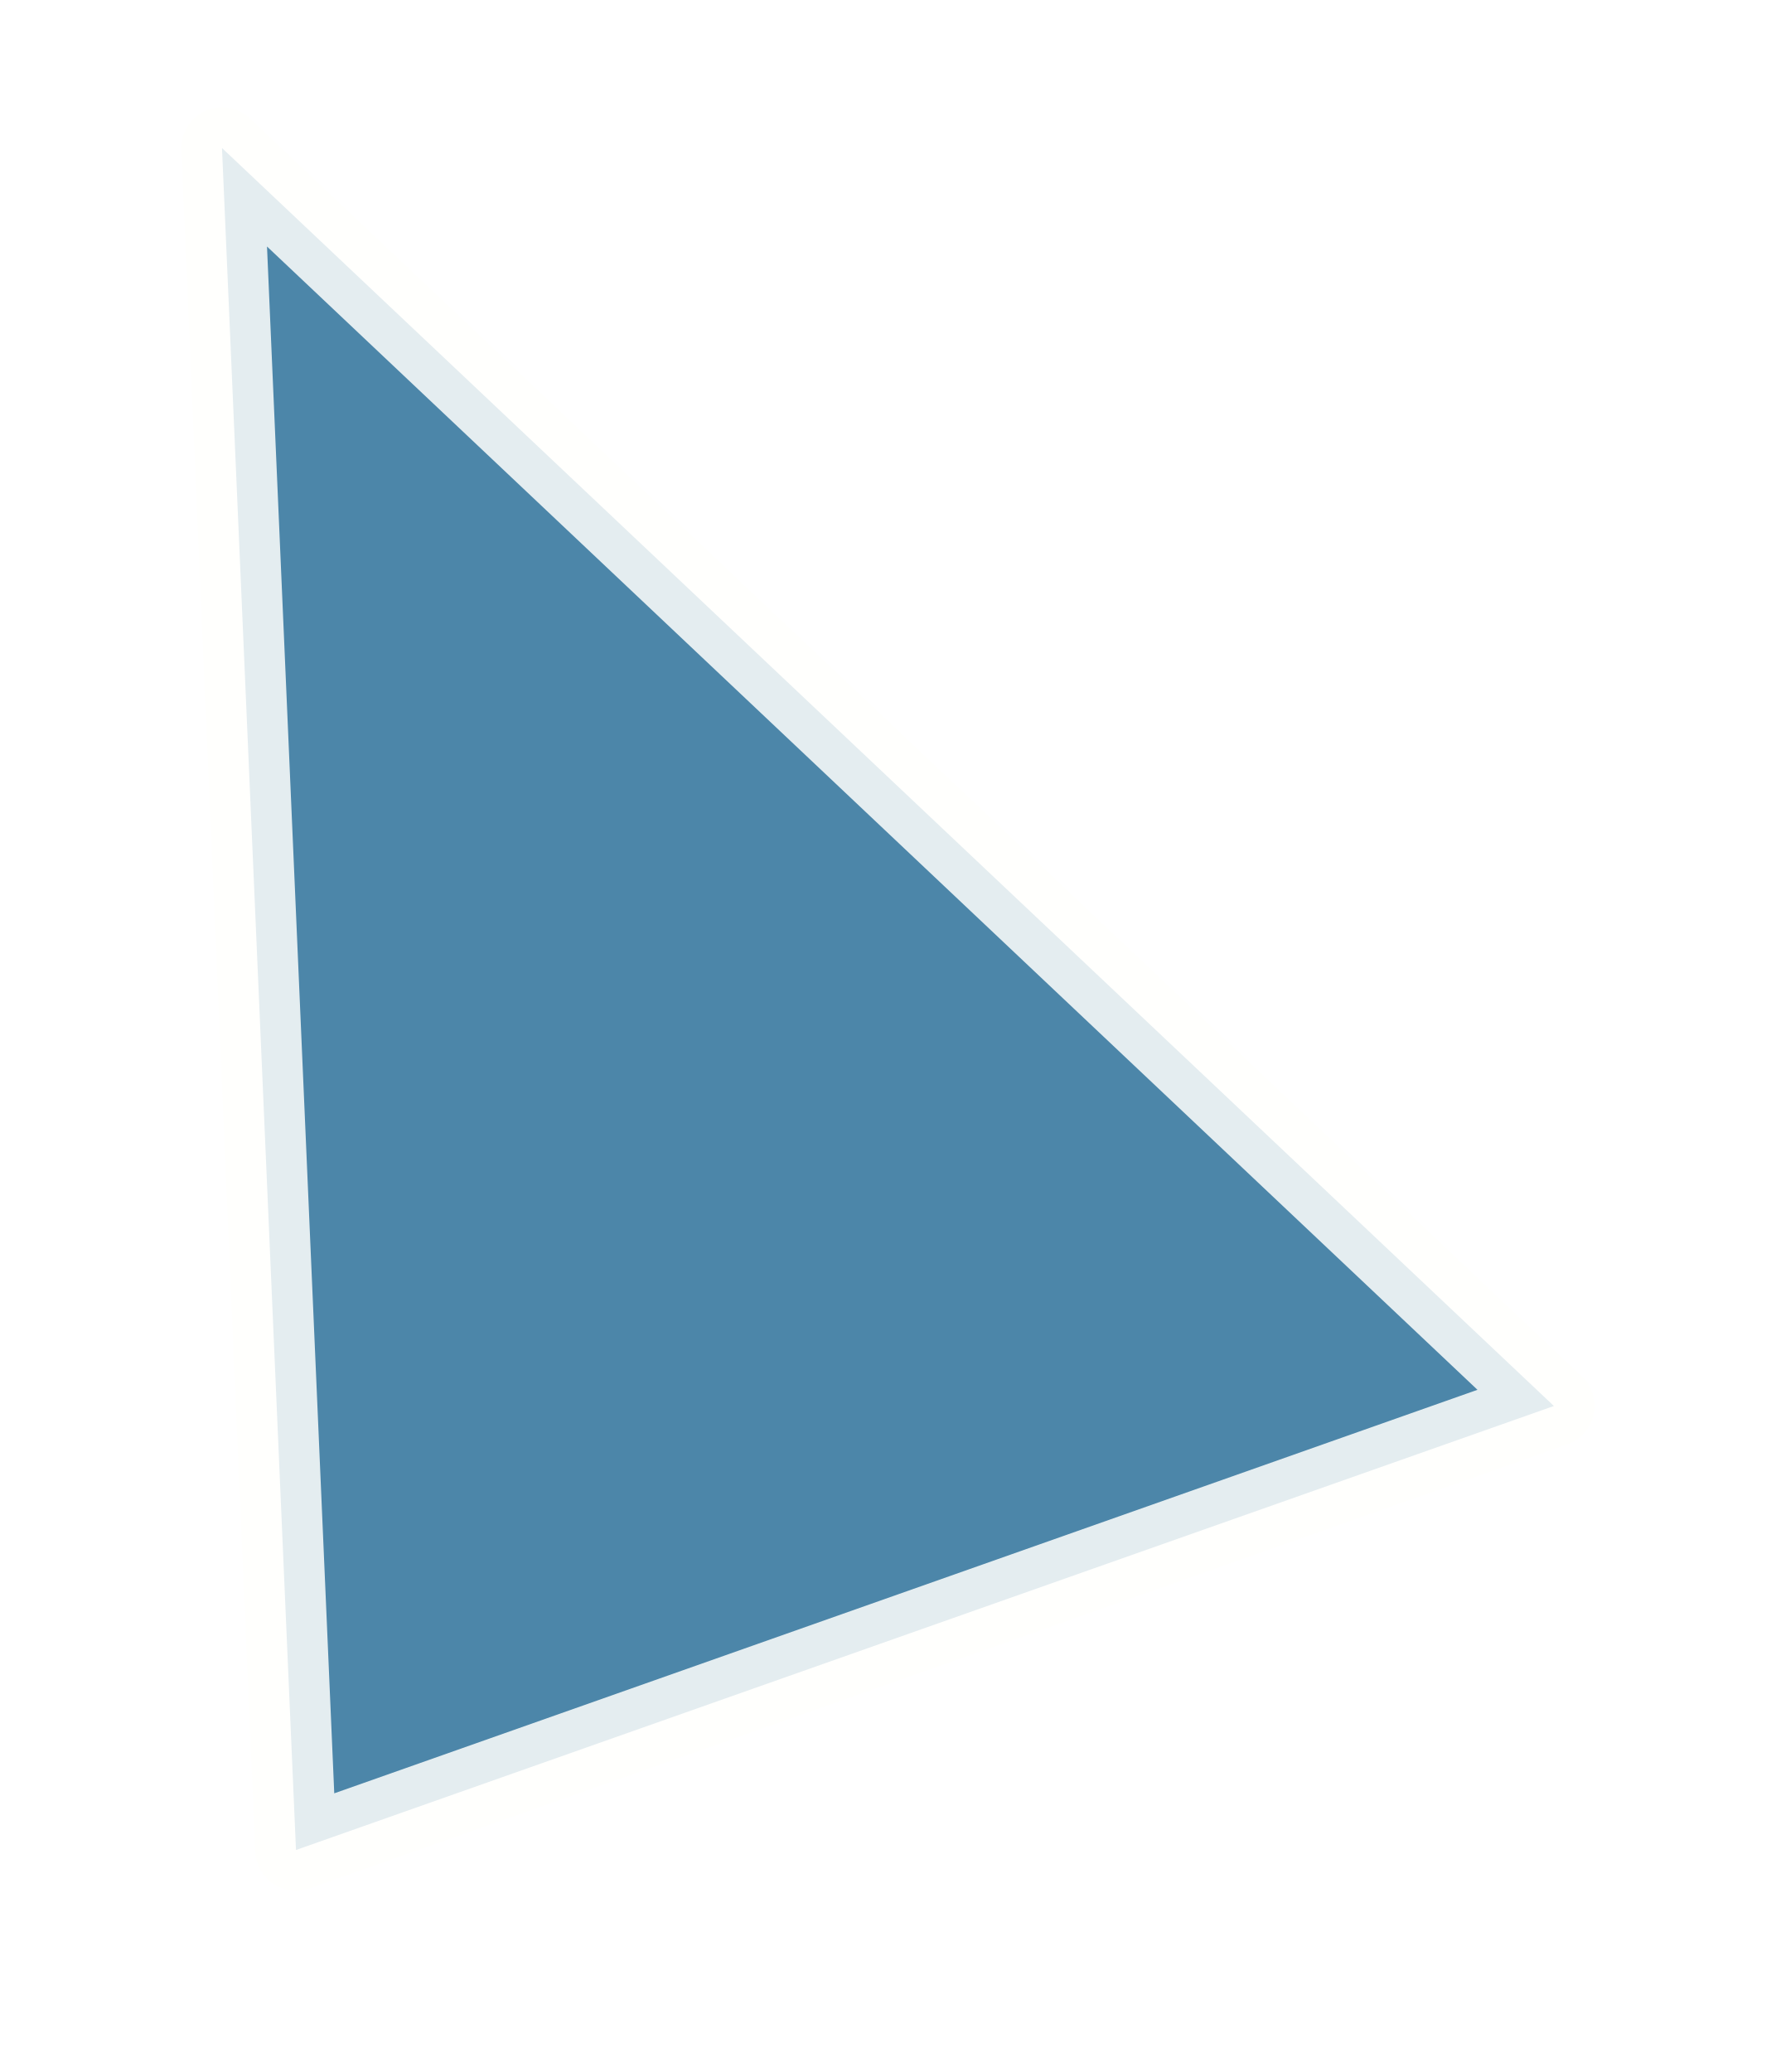
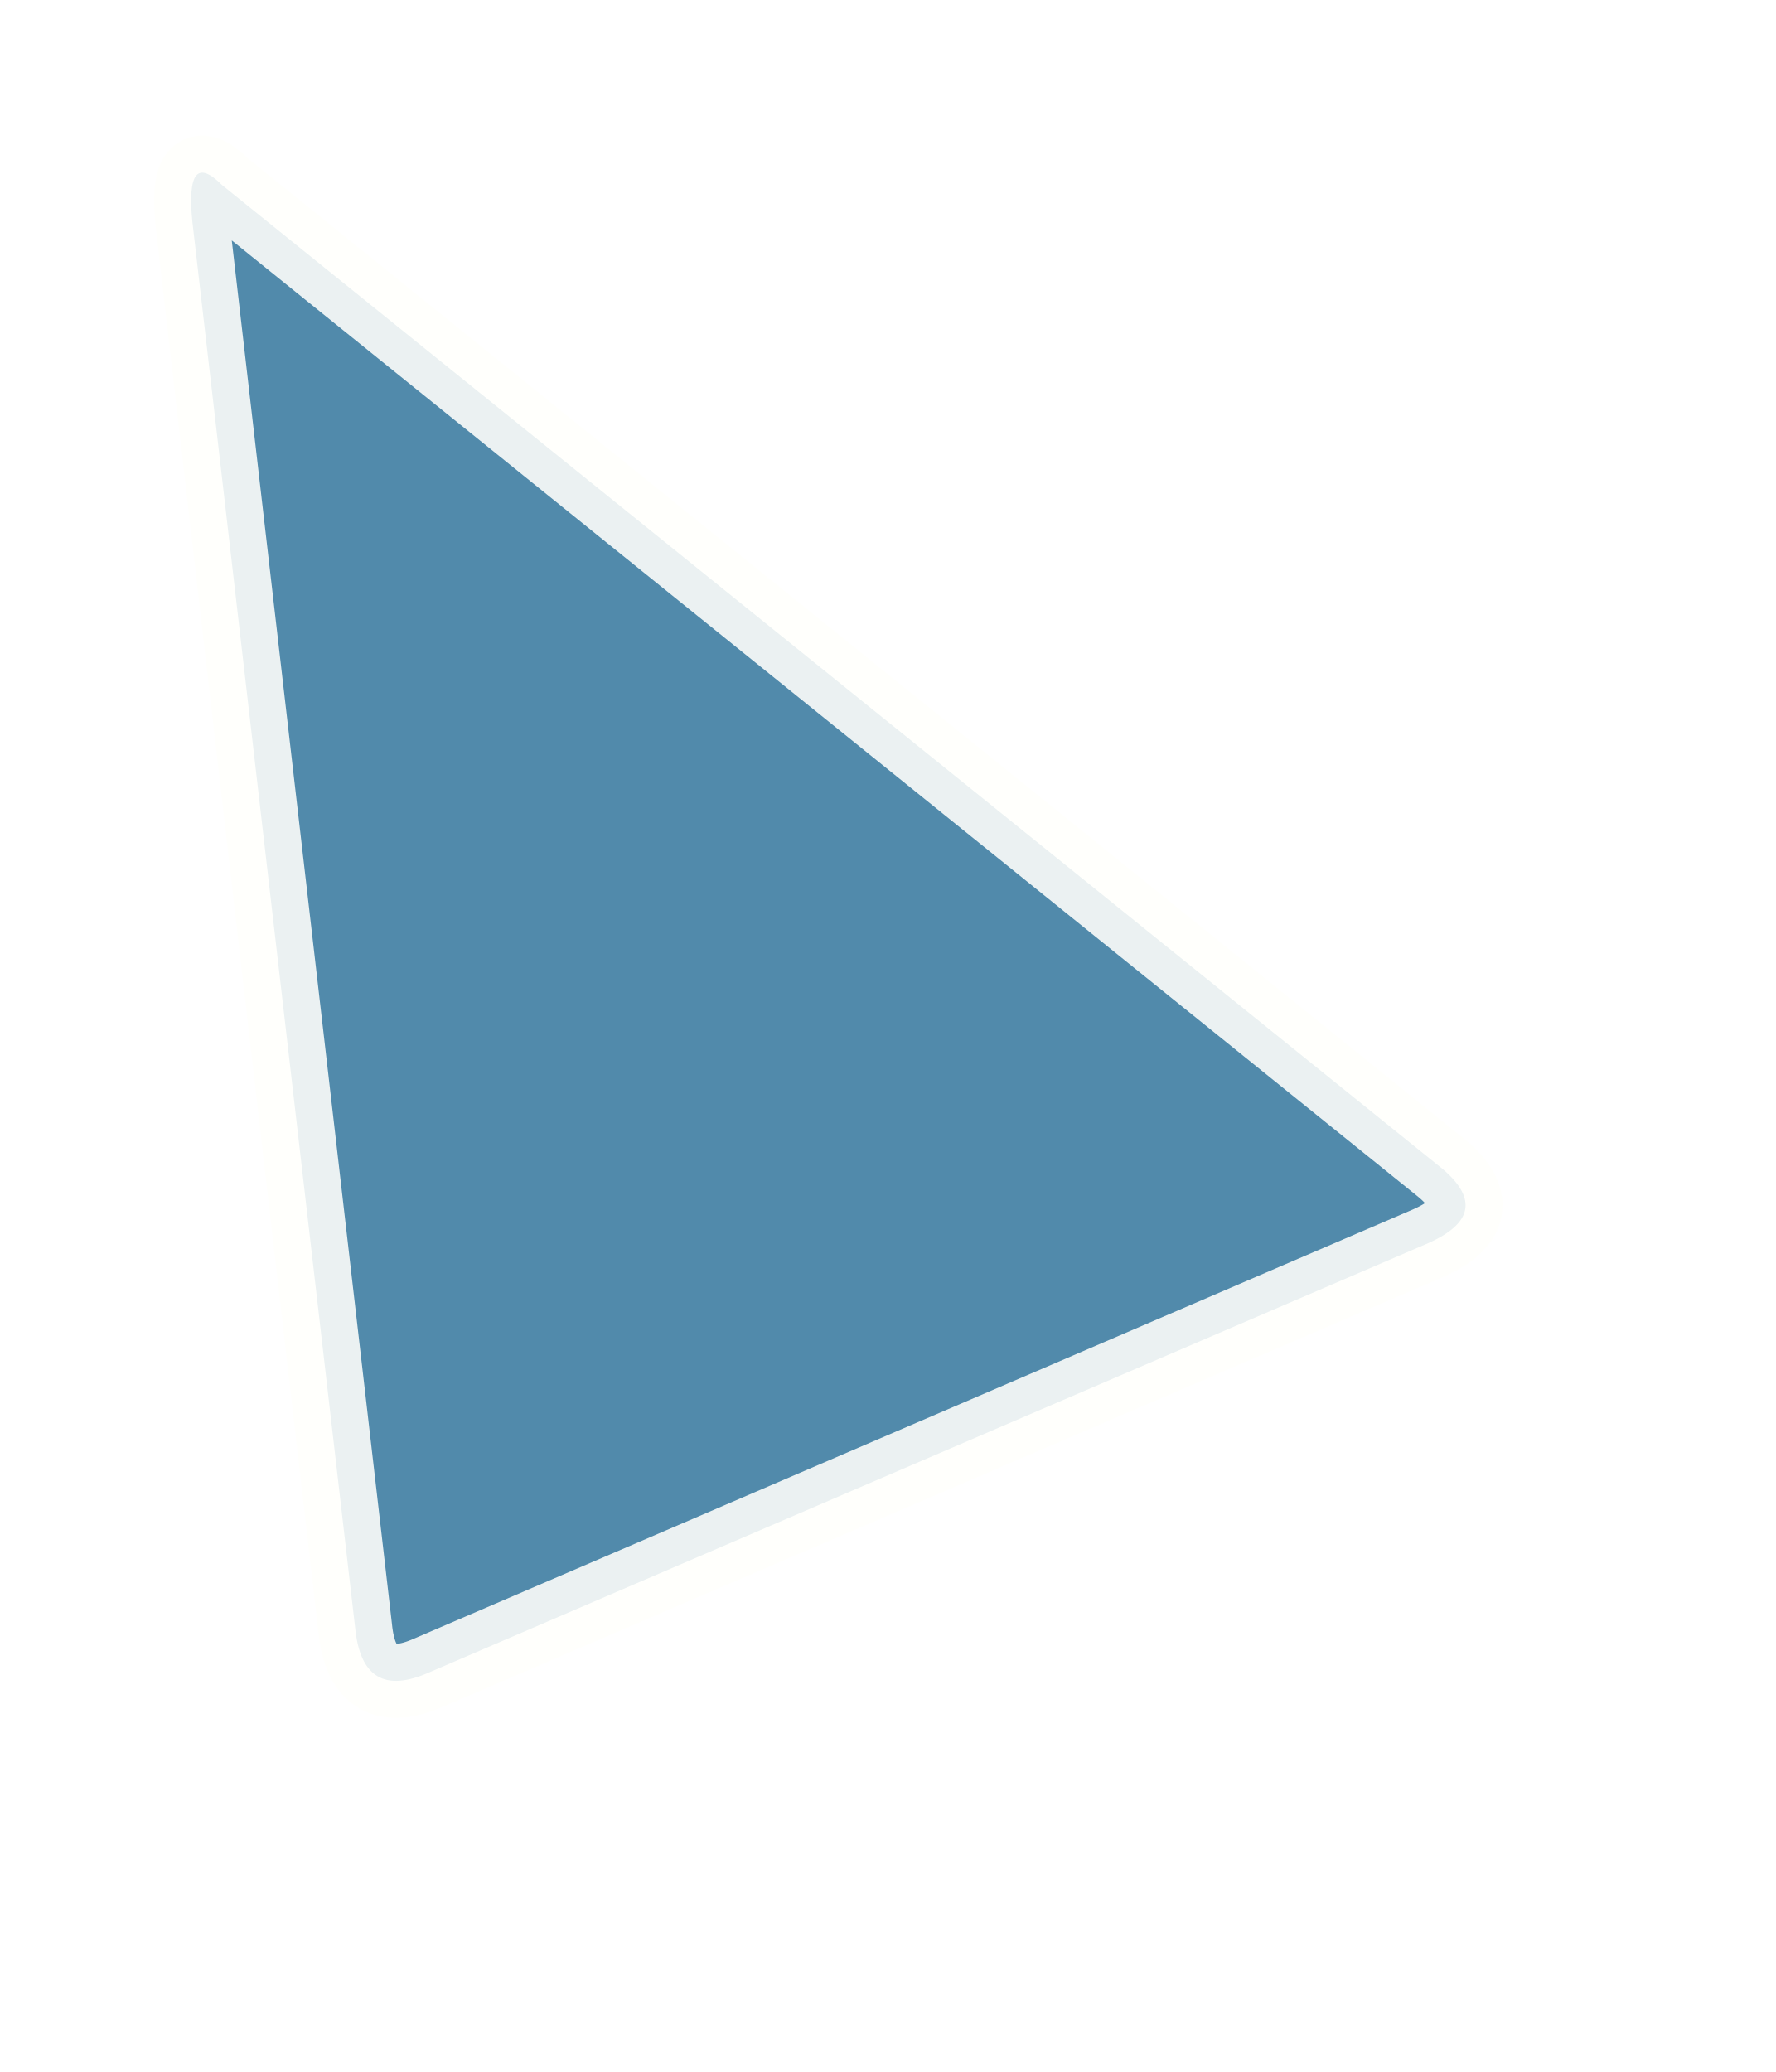
<svg xmlns="http://www.w3.org/2000/svg" width="24" height="28" viewBox="0 0 24 28">
-   <path d="M3 2L21 19L4 25Z" fill="#2B7099" fill-opacity=".84" stroke="#fffffc" stroke-opacity=".85" stroke-width="1.1" stroke-linejoin="round" />
+   <path d="M3 2.5Q2.5 2 2.6 3L4.8 22Q4.9 23 5.8 22.6L19.3 16.8Q20.2 16.4 19.5 15.8Z" fill="#2B7099" fill-opacity=".82" stroke="#fffffc" stroke-opacity=".88" stroke-width="1" stroke-linejoin="round" />
</svg>
